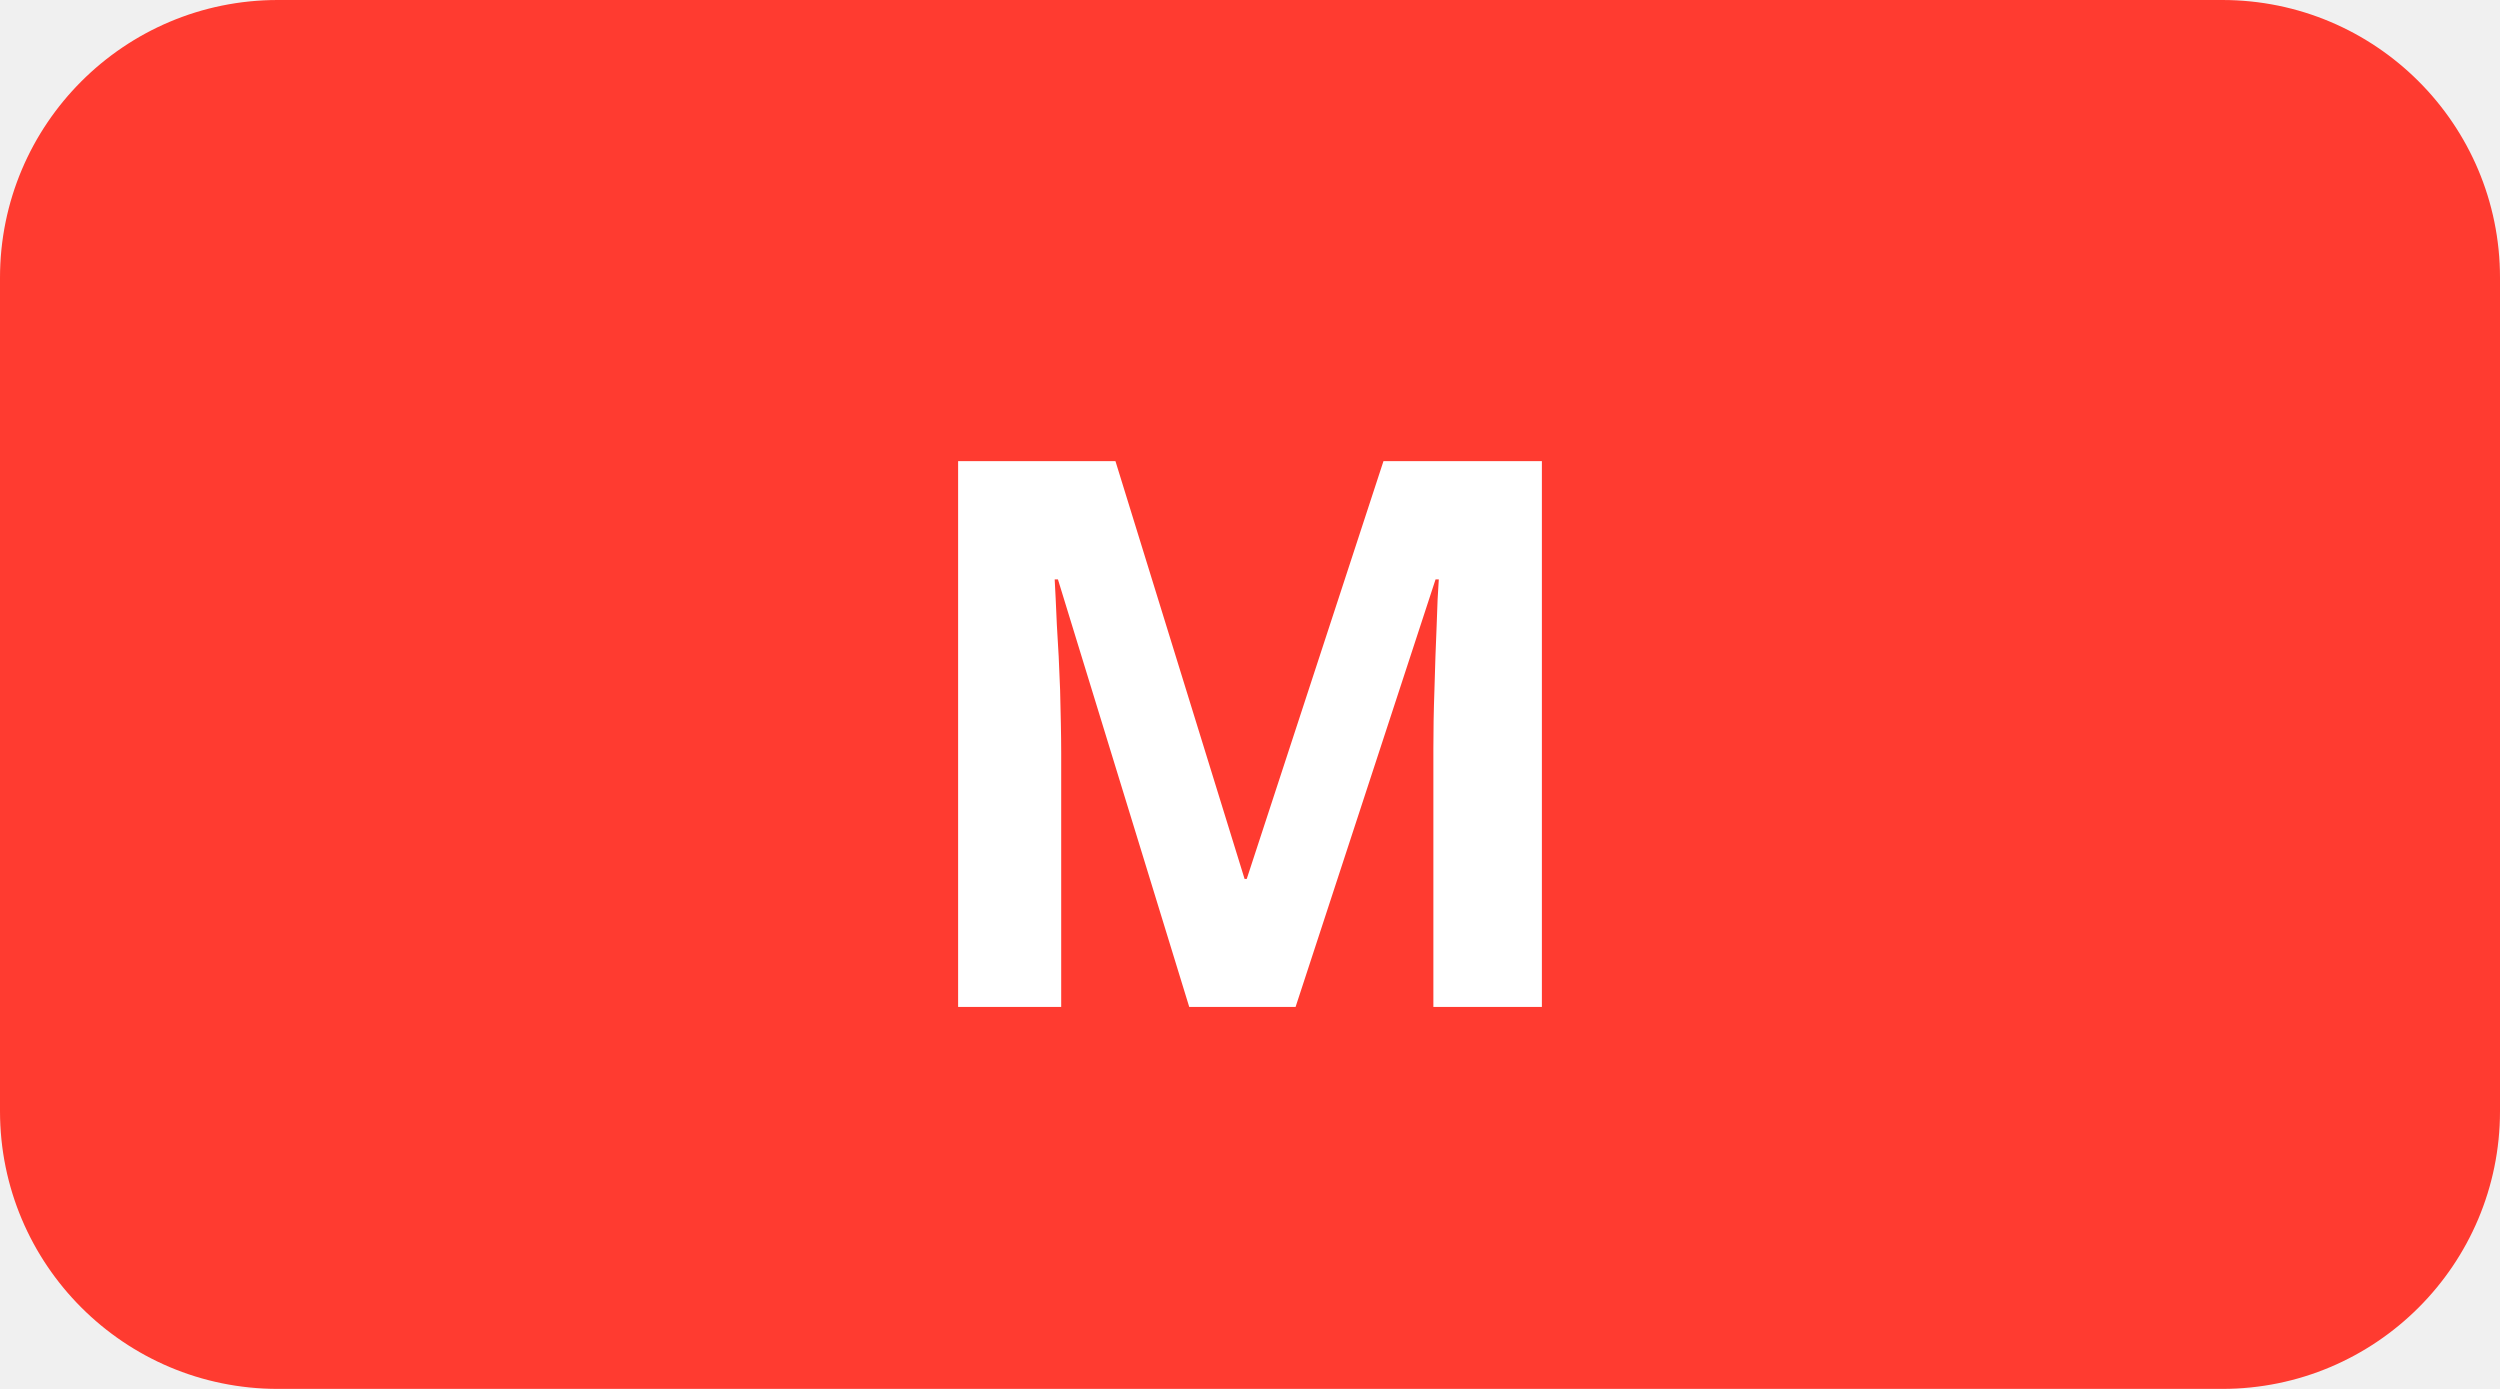
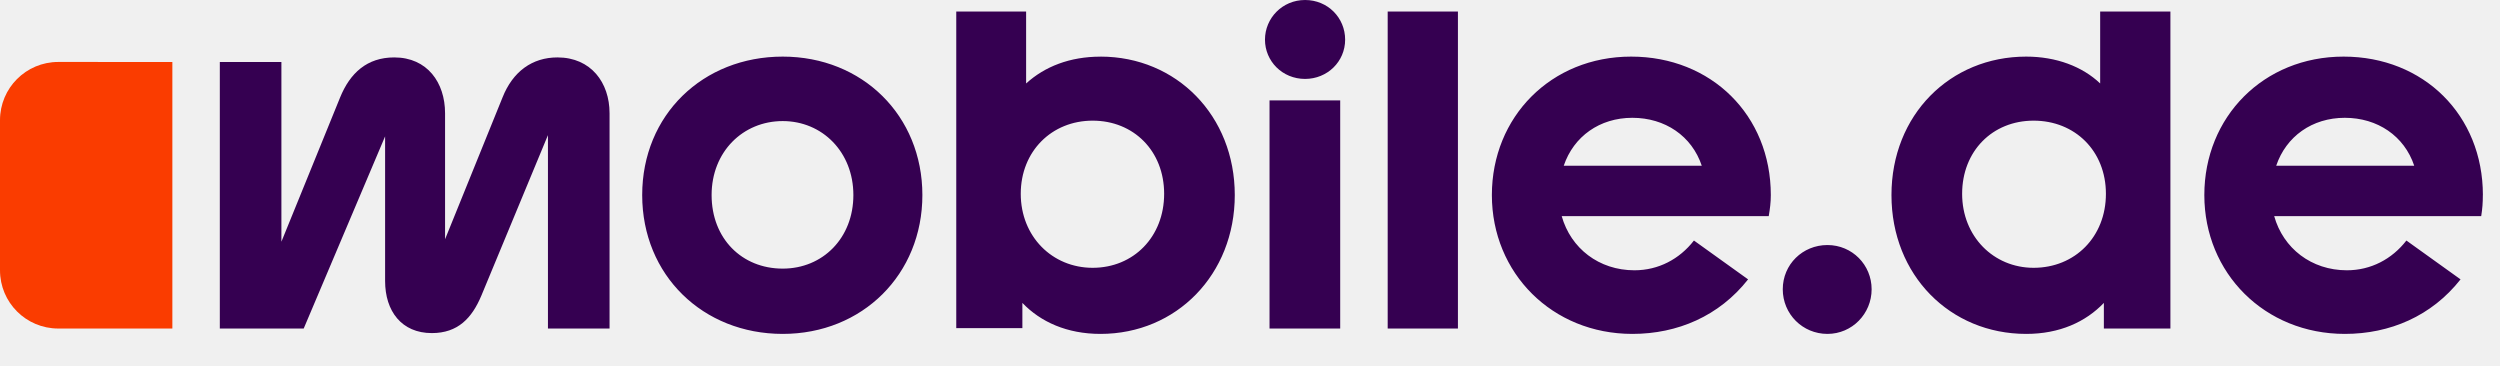
- <svg xmlns="http://www.w3.org/2000/svg" viewBox="0 0 36 20" role="img" aria-label="Mobile">
-   <rect width="36" height="20" rx="4" fill="#FF3B30" />
-   <text x="18" y="14.5" text-anchor="middle" font-family="ui-sans-serif,system-ui,sans-serif" font-size="11" font-weight="700" fill="#fff">M</text>
+ <svg xmlns="http://www.w3.org/2000/svg" width="123" height="18" viewBox="0 0 123 18" fill="none">
+   <path d="M122.156 9.597C122.156 9.963 122.135 10.268 122.075 10.634H111.89C112.336 12.219 113.72 13.298 115.468 13.298C116.647 13.298 117.684 12.75 118.395 11.834L121.059 13.745C119.635 15.554 117.582 16.428 115.367 16.428C111.422 16.428 108.453 13.44 108.453 9.597C108.453 5.754 111.361 2.785 115.305 2.785C119.25 2.785 122.158 5.672 122.158 9.597H122.156ZM111.989 8.154H118.78C118.292 6.689 116.971 5.796 115.365 5.796C113.759 5.796 112.478 6.71 111.989 8.154ZM103.328 4.107V0.569H106.784V16.164H103.51V14.903C102.615 15.838 101.334 16.428 99.688 16.428C95.946 16.428 93.06 13.542 93.06 9.597C93.06 5.652 95.946 2.785 99.688 2.785C101.171 2.785 102.454 3.274 103.328 4.106V4.107ZM100.054 13.176C102.088 13.176 103.611 11.65 103.611 9.536C103.611 7.422 102.086 5.936 100.054 5.936C98.022 5.936 96.537 7.441 96.537 9.536C96.537 11.631 98.082 13.176 100.054 13.176ZM89.909 16.428C88.689 16.428 87.712 15.453 87.712 14.232C87.712 13.011 88.688 12.056 89.909 12.056C91.129 12.056 92.084 13.032 92.084 14.232C92.084 15.432 91.128 16.428 89.909 16.428ZM87.124 9.597C87.124 9.963 87.083 10.268 87.022 10.634H76.836C77.283 12.219 78.667 13.298 80.415 13.298C81.594 13.298 82.631 12.75 83.342 11.834L86.006 13.745C84.582 15.554 82.529 16.428 80.313 16.428C76.369 16.428 73.4 13.44 73.4 9.597C73.4 5.754 76.307 2.785 80.252 2.785C84.197 2.785 87.124 5.672 87.124 9.597ZM76.936 8.154H83.727C83.238 6.689 81.918 5.796 80.312 5.796C78.705 5.796 77.425 6.71 76.936 8.154ZM68.274 0.569V16.164H71.73V0.569H68.274ZM64.209 3.883C63.091 3.883 62.237 3.009 62.237 1.951C62.237 0.893 63.091 0 64.209 0C65.327 0 66.181 0.874 66.181 1.951C66.181 3.029 65.307 3.883 64.209 3.883ZM65.938 16.164H62.461V4.941H65.938V16.164ZM54.144 2.785C57.886 2.785 60.751 5.693 60.751 9.597C60.751 13.501 57.884 16.428 54.144 16.428C52.498 16.428 51.196 15.838 50.301 14.903V16.143H47.048V0.569H50.485V4.107C51.399 3.274 52.64 2.787 54.144 2.787V2.785ZM53.759 13.176C55.771 13.176 57.276 11.65 57.276 9.536C57.276 7.422 55.771 5.936 53.759 5.936C51.746 5.936 50.221 7.441 50.221 9.536C50.221 11.631 51.766 13.176 53.759 13.176ZM38.509 16.428C34.586 16.428 31.596 13.542 31.596 9.597C31.596 5.652 34.584 2.785 38.509 2.785C42.435 2.785 45.381 5.693 45.381 9.597C45.381 13.501 42.433 16.428 38.509 16.428ZM38.509 13.216C40.482 13.216 41.986 11.711 41.986 9.597C41.986 7.483 40.461 5.957 38.509 5.957C36.558 5.957 35.011 7.462 35.011 9.597C35.011 11.732 36.495 13.216 38.509 13.216Z" fill="#350051" />
+   <path d="M29.99 5.57C29.99 4.065 29.075 2.825 27.427 2.825C26.187 2.825 25.23 3.517 24.723 4.798L21.897 11.771V5.57C21.897 4.065 21.023 2.825 19.396 2.825C18.054 2.825 17.22 3.598 16.732 4.798L13.845 11.893V3.05H10.815V16.164H14.942L18.947 6.709V13.825C18.947 15.309 19.76 16.388 21.246 16.388C22.526 16.388 23.218 15.656 23.686 14.538L26.959 6.649V16.164H29.99V5.57Z" fill="#350051" />
+   <path d="M2.868 3.048L8.48 3.05V16.164H2.868C1.282 16.164 0 14.884 0 13.297V5.915C0 4.33 1.281 3.048 2.868 3.048Z" fill="#FA3C00" />
</svg>
